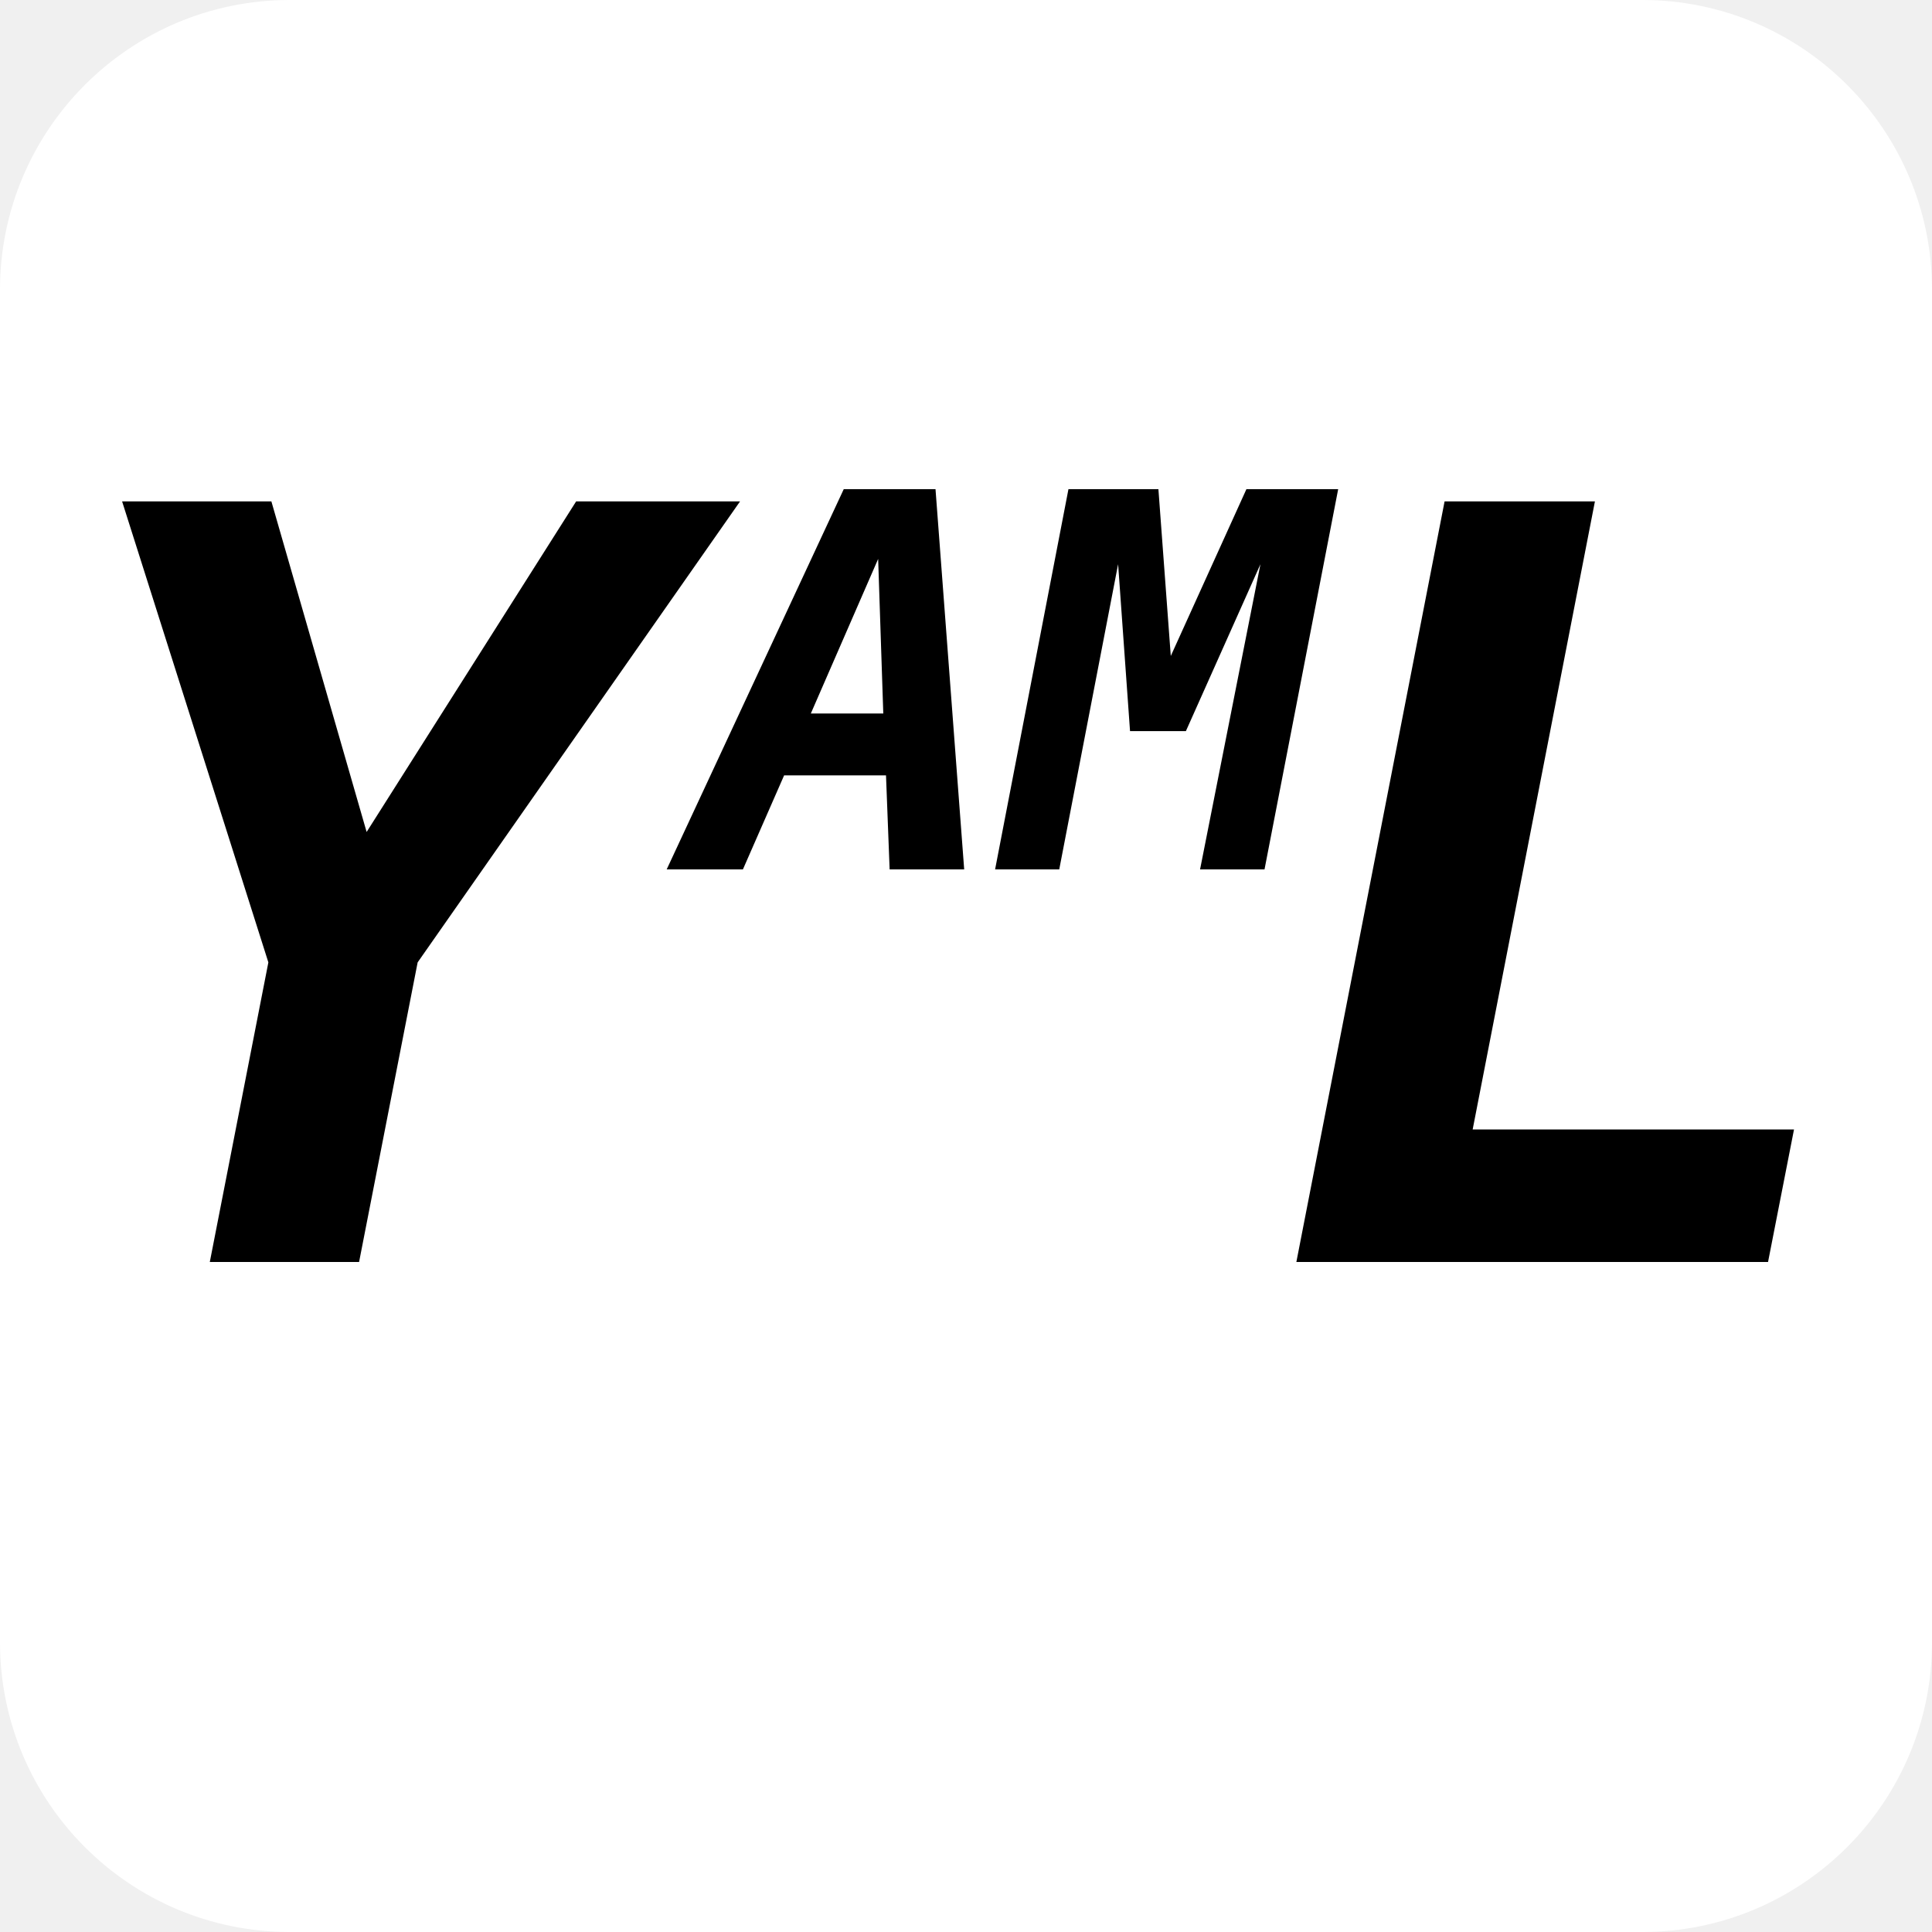
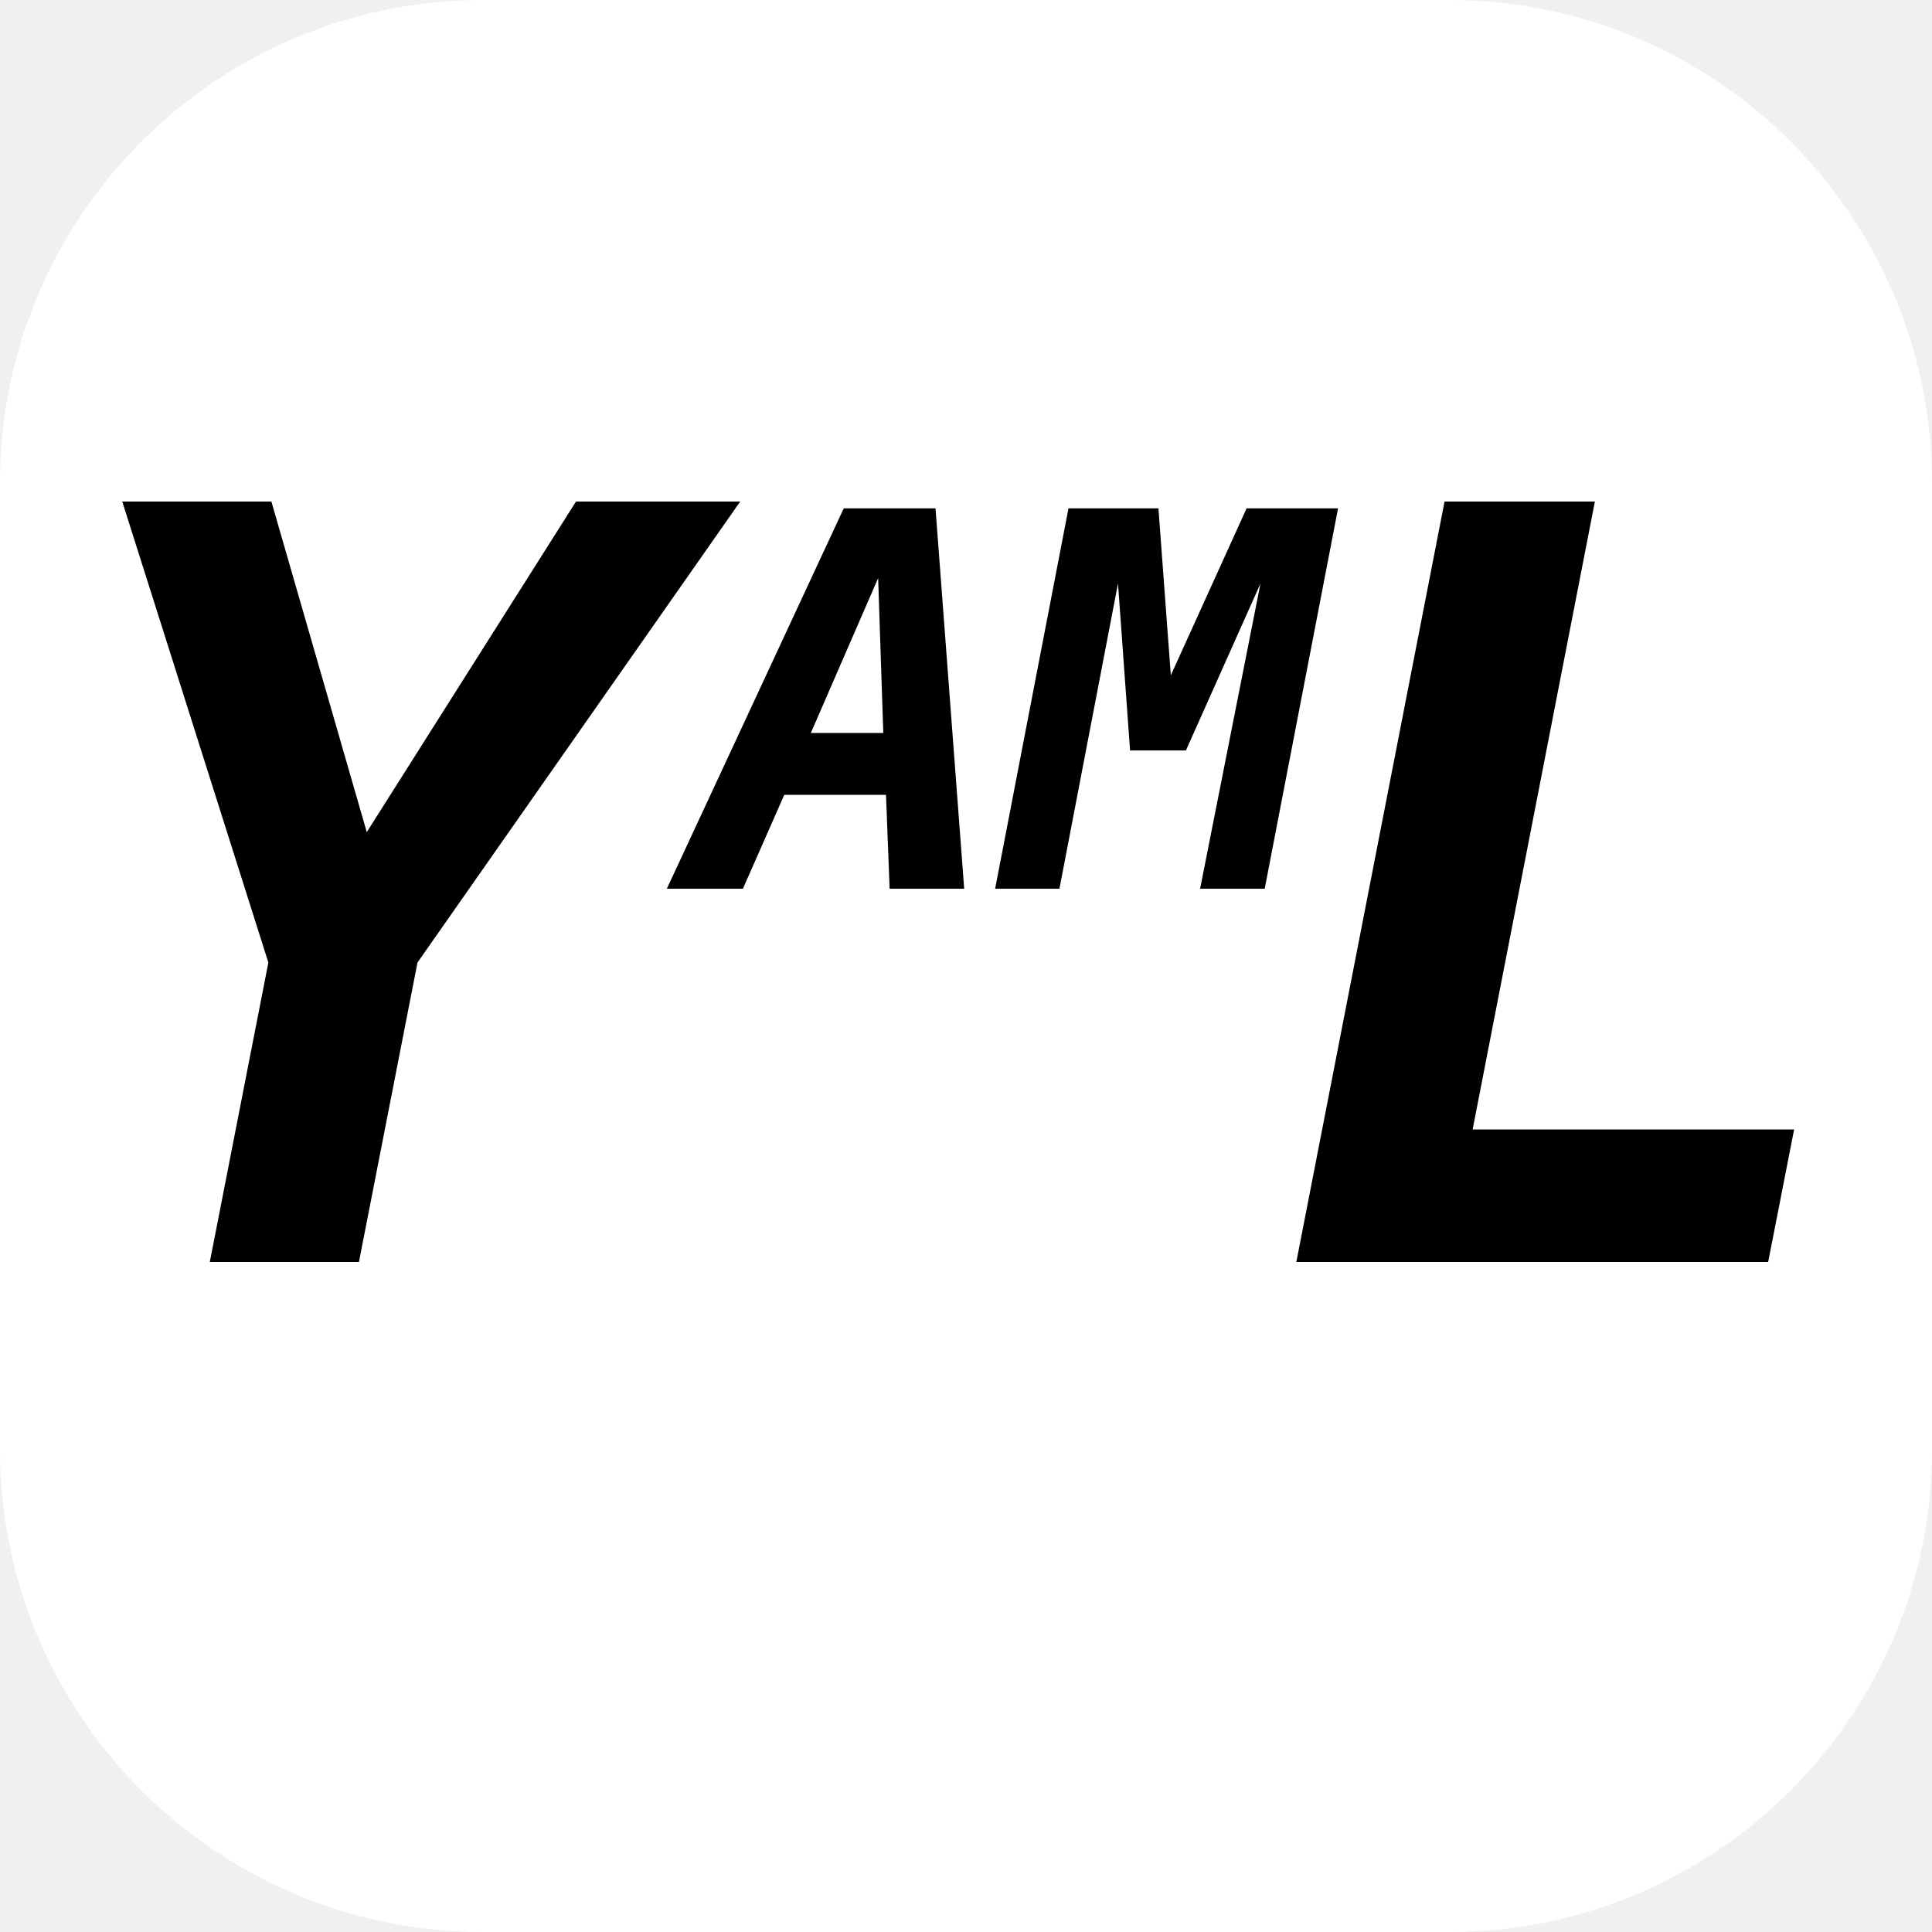
- <svg xmlns="http://www.w3.org/2000/svg" viewBox="0 0 200 200">
-   <rect width="100%" height="100%" rx="30" fill="#fff" />
-   <text x="2.5%" y="50%" font-size="108px" text-anchor="start" dominant-baseline="middle" font-style="italic" font-weight="bold" font-family="monospace">Y</text>
-   <text x="97.5%" y="50%" font-size="108px" text-anchor="end" dominant-baseline="middle" font-style="italic" font-weight="bold" font-family="monospace">L</text>
-   <text x="36%" y="45%" font-size="54px" text-anchor="start" font-style="italic" font-weight="bold" font-family="monospace">AM</text>
+ <svg xmlns="http://www.w3.org/2000/svg" viewBox="0 0 100 100">
+   <rect width="100%" height="100%" rx="25" fill="#fff" />
+   <text x="2.5%" y="50%" font-size="54px" text-anchor="start" dominant-baseline="middle" font-style="italic" font-weight="bolder" font-family="monospace">Y</text>
+   <text x="97.5%" y="50%" font-size="54px" text-anchor="end" dominant-baseline="middle" font-style="italic" font-weight="bolder" font-family="monospace">L</text>
+   <text x="36%" y="46%" font-size="27px" text-anchor="start" font-style="italic" font-weight="bold" font-family="monospace">AM</text>
</svg>
